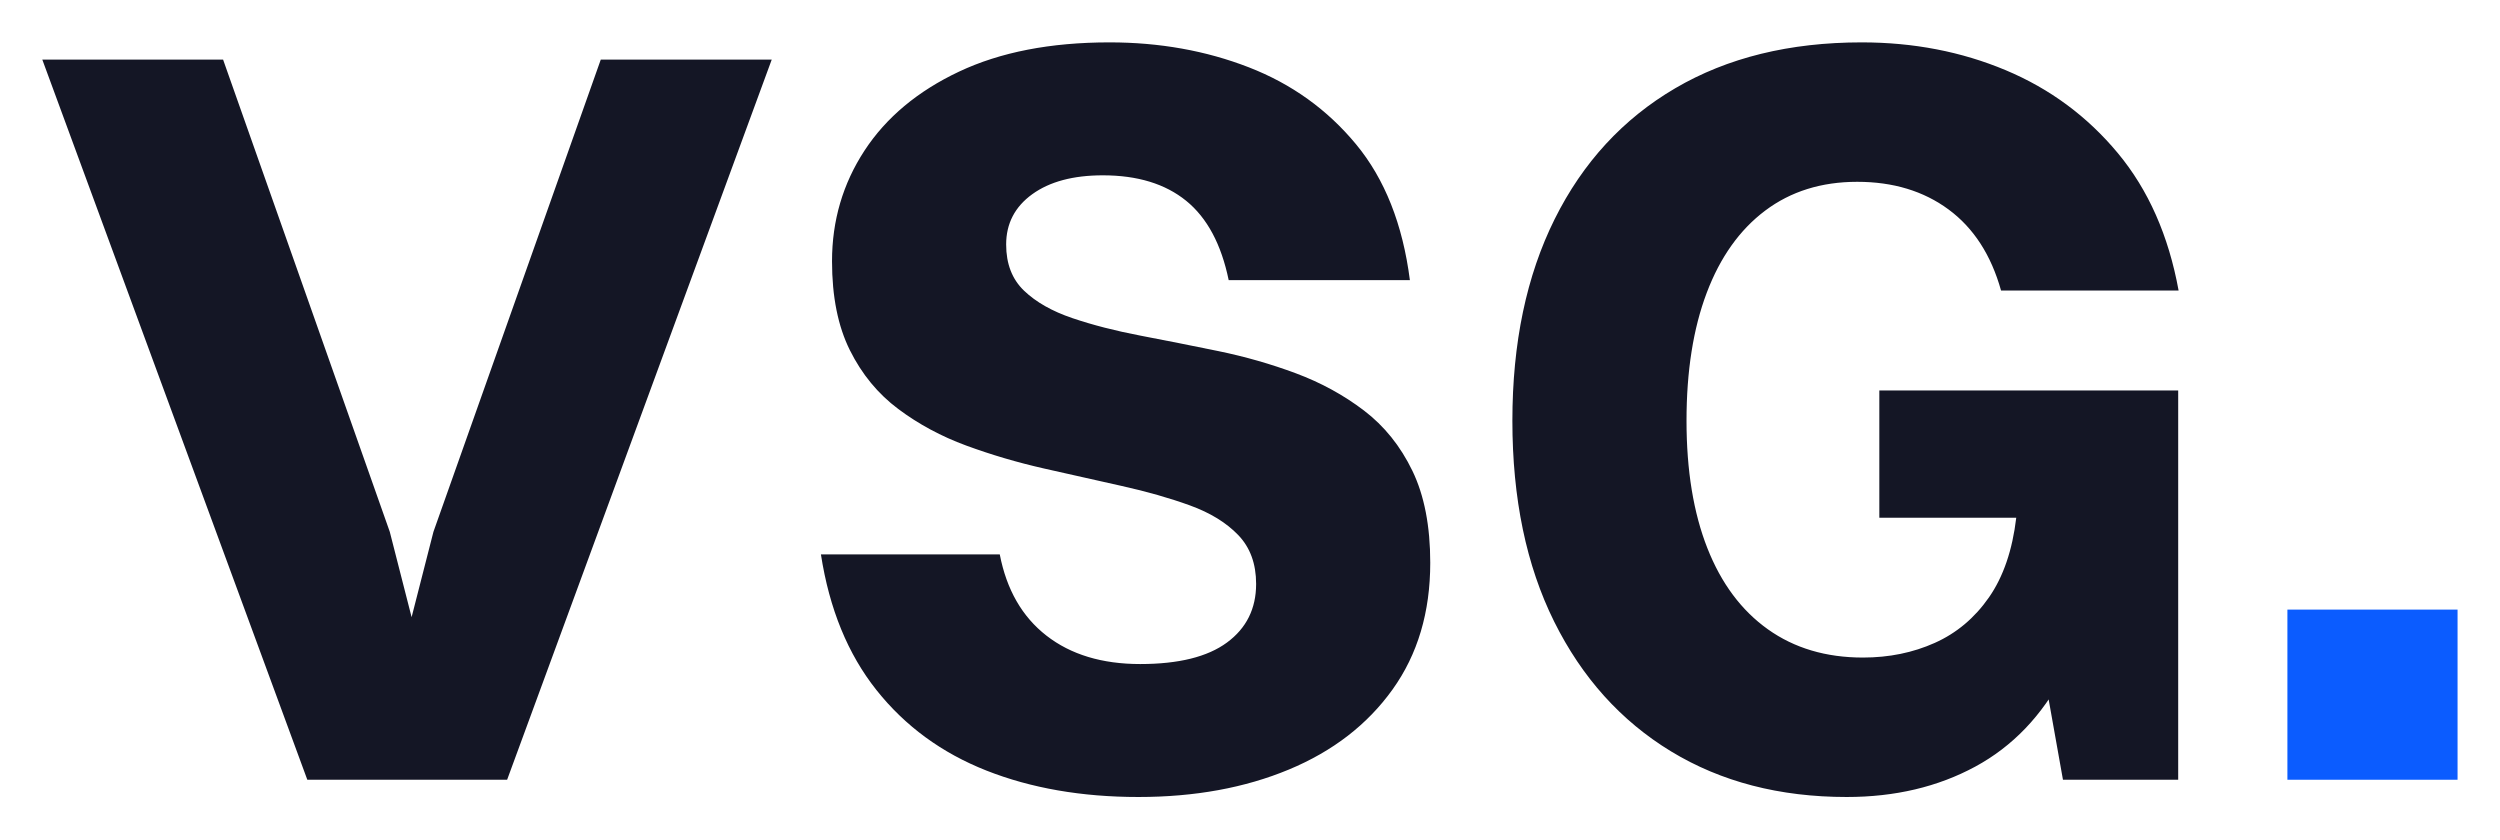
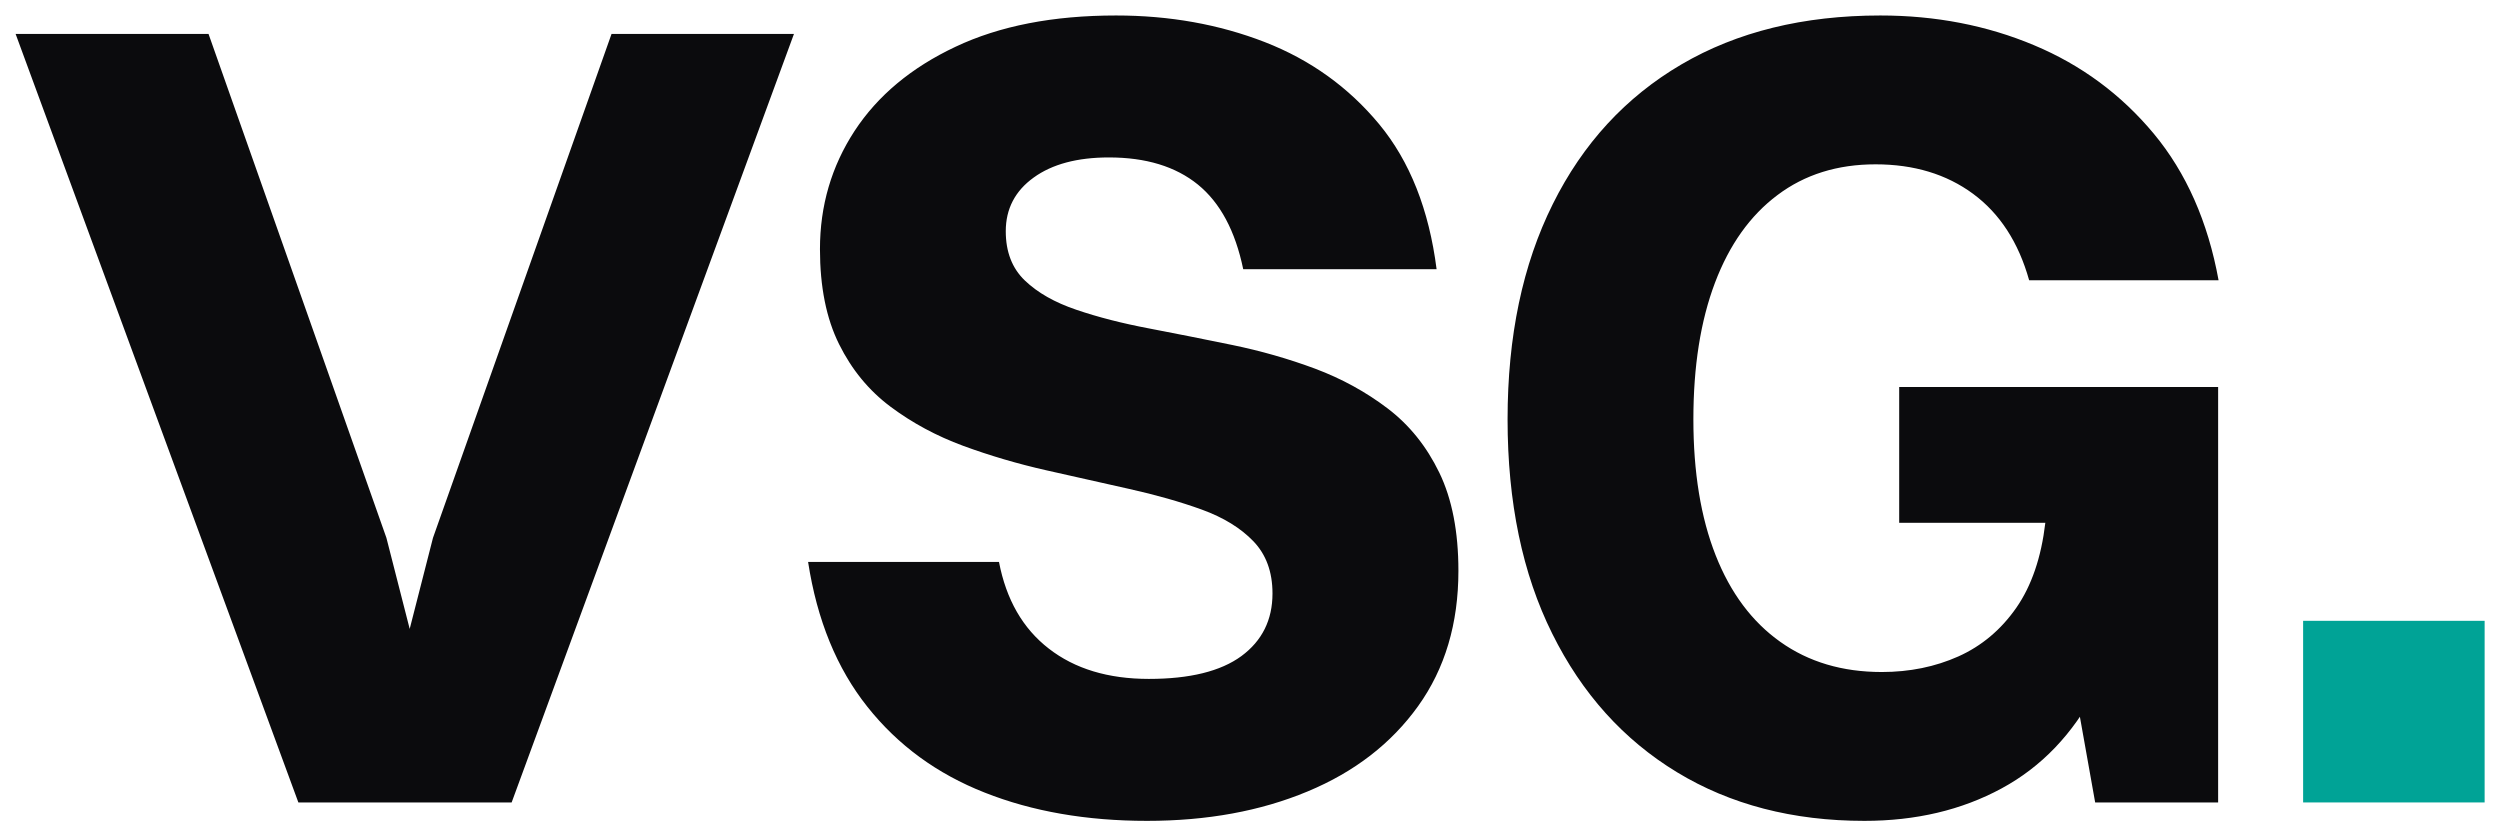
- <svg xmlns="http://www.w3.org/2000/svg" viewBox="-32.2 -736.3 2360.7 792.6" role="img" aria-label="VSG">
-   <path fill="#141625" d="M178.468 -680.0 335.861 -234.127 362.76 -128.932H350.186L377.086 -234.127L535.092 -680.0H696.521L446.669 0.0H257.991L7.751 -680.0Z M917.894 -505.426Q917.894 -478.0 934.781 -461.818Q951.669 -445.636 980.444 -435.892Q1009.219 -426.148 1044.688 -419.373Q1080.157 -412.598 1118.126 -404.791Q1156.095 -396.985 1191.564 -383.76Q1227.033 -370.536 1255.808 -348.617Q1284.583 -326.698 1301.47 -291.78Q1318.358 -256.861 1318.358 -204.861Q1318.358 -134.962 1282.796 -85.287Q1247.234 -35.612 1184.916 -9.663Q1122.598 16.287 1042.861 16.287Q962.512 16.287 899.275 -8.663Q836.038 -33.612 795.476 -84.624Q754.914 -135.636 742.976 -212.823H911.855Q921.506 -162.846 955.982 -136.052Q990.459 -109.257 1044.473 -109.257Q1098.814 -109.257 1126.371 -129.54Q1153.929 -149.823 1153.929 -184.899Q1153.929 -213.488 1137.041 -231.058Q1120.154 -248.627 1091.379 -259.065Q1062.604 -269.503 1027.135 -277.391Q991.666 -285.278 953.697 -293.891Q915.728 -302.503 880.259 -315.534Q844.79 -328.565 816.015 -350.096Q787.24 -371.627 770.352 -405.546Q753.464 -439.464 753.464 -489.627Q753.464 -547.201 784.139 -594.101Q814.814 -641.0 873.357 -668.643Q931.899 -696.287 1015.473 -696.287Q1086.373 -696.287 1146.997 -672.756Q1207.621 -649.225 1248.296 -600.05Q1288.97 -550.876 1299.133 -471.751H1128.03Q1117.541 -522.604 1087.902 -546.673Q1058.263 -570.743 1009.186 -570.743Q967.234 -570.743 942.564 -552.929Q917.894 -535.115 917.894 -505.426Z M2025.009 -461.953H1857.355Q1843.254 -512.317 1807.84 -538.467Q1772.426 -564.618 1721.512 -564.618Q1670.823 -564.618 1634.652 -537.436Q1598.482 -510.254 1579.413 -459.778Q1560.343 -409.302 1560.343 -339.0Q1560.343 -268.698 1580.025 -218.722Q1599.707 -168.746 1637.183 -142.064Q1674.66 -115.382 1726.962 -115.382Q1763.876 -115.382 1794.771 -129.226Q1825.666 -143.071 1845.96 -172.229Q1866.254 -201.388 1871.704 -247.441H1947.101Q1947.101 -158.24 1916.519 -99.639Q1885.938 -41.038 1832.969 -12.376Q1780.0 16.287 1711.612 16.287Q1616.55 16.287 1545.682 -26.825Q1474.814 -69.938 1435.364 -149.357Q1395.914 -228.775 1395.914 -339.0Q1395.914 -449.225 1435.864 -529.45Q1475.814 -609.675 1549.713 -652.981Q1623.612 -696.287 1725.737 -696.287Q1799.086 -696.287 1861.71 -670.031Q1924.334 -643.775 1967.59 -591.763Q2010.846 -539.751 2025.009 -461.953ZM2024.621 0.0H1915.814L1871.704 -247.441H1742.411V-367.598H2024.621Z" />
-   <path fill="#0B5CFF" d="M2127.751 0.0V-160.669H2288.42V0.0Z" />
+ <svg xmlns="http://www.w3.org/2000/svg" viewBox="-6 -710 2212 740" role="img" aria-label="VSG">
+   <path fill="#0B0B0D" d="M178.5 -680.0 L335.9 -234.1 L362.8 -128.9 L350.2 -128.9 L377.1 -234.1 L535.1 -680.0 L696.5 -680.0 L446.7 -0.0 L258.0 -0.0 L7.8 -680.0 L178.5 -680.0 Z M883.9 -505.4 Q883.9 -478.0 900.8 -461.8 Q917.7 -445.6 946.4 -435.9 Q975.2 -426.1 1010.7 -419.4 Q1046.2 -412.6 1084.1 -404.8 Q1122.1 -397.0 1157.6 -383.8 Q1193.0 -370.5 1221.8 -348.6 Q1250.6 -326.7 1267.5 -291.8 Q1284.4 -256.9 1284.4 -204.9 Q1284.4 -135.0 1248.8 -85.3 Q1213.2 -35.6 1150.9 -9.7 Q1088.6 16.3 1008.9 16.3 Q928.5 16.3 865.3 -8.7 Q802.0 -33.6 761.5 -84.6 Q720.9 -135.6 709.0 -212.8 L877.9 -212.8 Q887.5 -162.8 922.0 -136.1 Q956.5 -109.3 1010.5 -109.3 Q1064.8 -109.3 1092.4 -129.5 Q1119.9 -149.8 1119.9 -184.9 Q1119.9 -213.5 1103.0 -231.1 Q1086.2 -248.6 1057.4 -259.1 Q1028.6 -269.5 993.1 -277.4 Q957.7 -285.3 919.7 -293.9 Q881.7 -302.5 846.3 -315.5 Q810.8 -328.6 782.0 -350.1 Q753.2 -371.6 736.4 -405.5 Q719.5 -439.5 719.5 -489.6 Q719.5 -547.2 750.1 -594.1 Q780.8 -641.0 839.4 -668.6 Q897.9 -696.3 981.5 -696.3 Q1052.4 -696.3 1113.0 -672.8 Q1173.6 -649.2 1214.3 -600.1 Q1255.0 -550.9 1265.1 -471.8 L1094.0 -471.8 Q1083.5 -522.6 1053.9 -546.7 Q1024.3 -570.7 975.2 -570.7 Q933.2 -570.7 908.6 -552.9 Q883.9 -535.1 883.9 -505.4 Z M1957.0 -462.0 L1789.4 -462.0 Q1775.3 -512.3 1739.8 -538.5 Q1704.4 -564.6 1653.5 -564.6 Q1602.8 -564.6 1566.7 -537.4 Q1530.5 -510.3 1511.4 -459.8 Q1492.3 -409.3 1492.3 -339.0 Q1492.3 -268.7 1512.0 -218.7 Q1531.7 -168.7 1569.2 -142.1 Q1606.7 -115.4 1659.0 -115.4 Q1695.9 -115.4 1726.8 -129.2 Q1757.7 -143.1 1778.0 -172.2 Q1798.3 -201.4 1803.7 -247.4 L1879.1 -247.4 Q1879.1 -158.2 1848.5 -99.6 Q1817.9 -41.0 1765.0 -12.4 Q1712.0 16.3 1643.6 16.3 Q1548.6 16.3 1477.7 -26.8 Q1406.8 -69.9 1367.4 -149.4 Q1327.9 -228.8 1327.9 -339.0 Q1327.9 -449.2 1367.9 -529.4 Q1407.8 -609.7 1481.7 -653.0 Q1555.6 -696.3 1657.7 -696.3 Q1731.1 -696.3 1793.7 -670.0 Q1856.3 -643.8 1899.6 -591.8 Q1942.8 -539.8 1957.0 -462.0 Z M1956.6 -0.0 L1847.8 -0.0 L1803.7 -247.4 L1674.4 -247.4 L1674.4 -367.6 L1956.6 -367.6 L1956.6 -0.0 Z" />
+   <path fill="#00A396" d="M2031.8 -0.0 L2031.8 -160.7 L2192.4 -160.7 L2192.4 -0.0 L2031.8 -0.0 Z" />
</svg>
